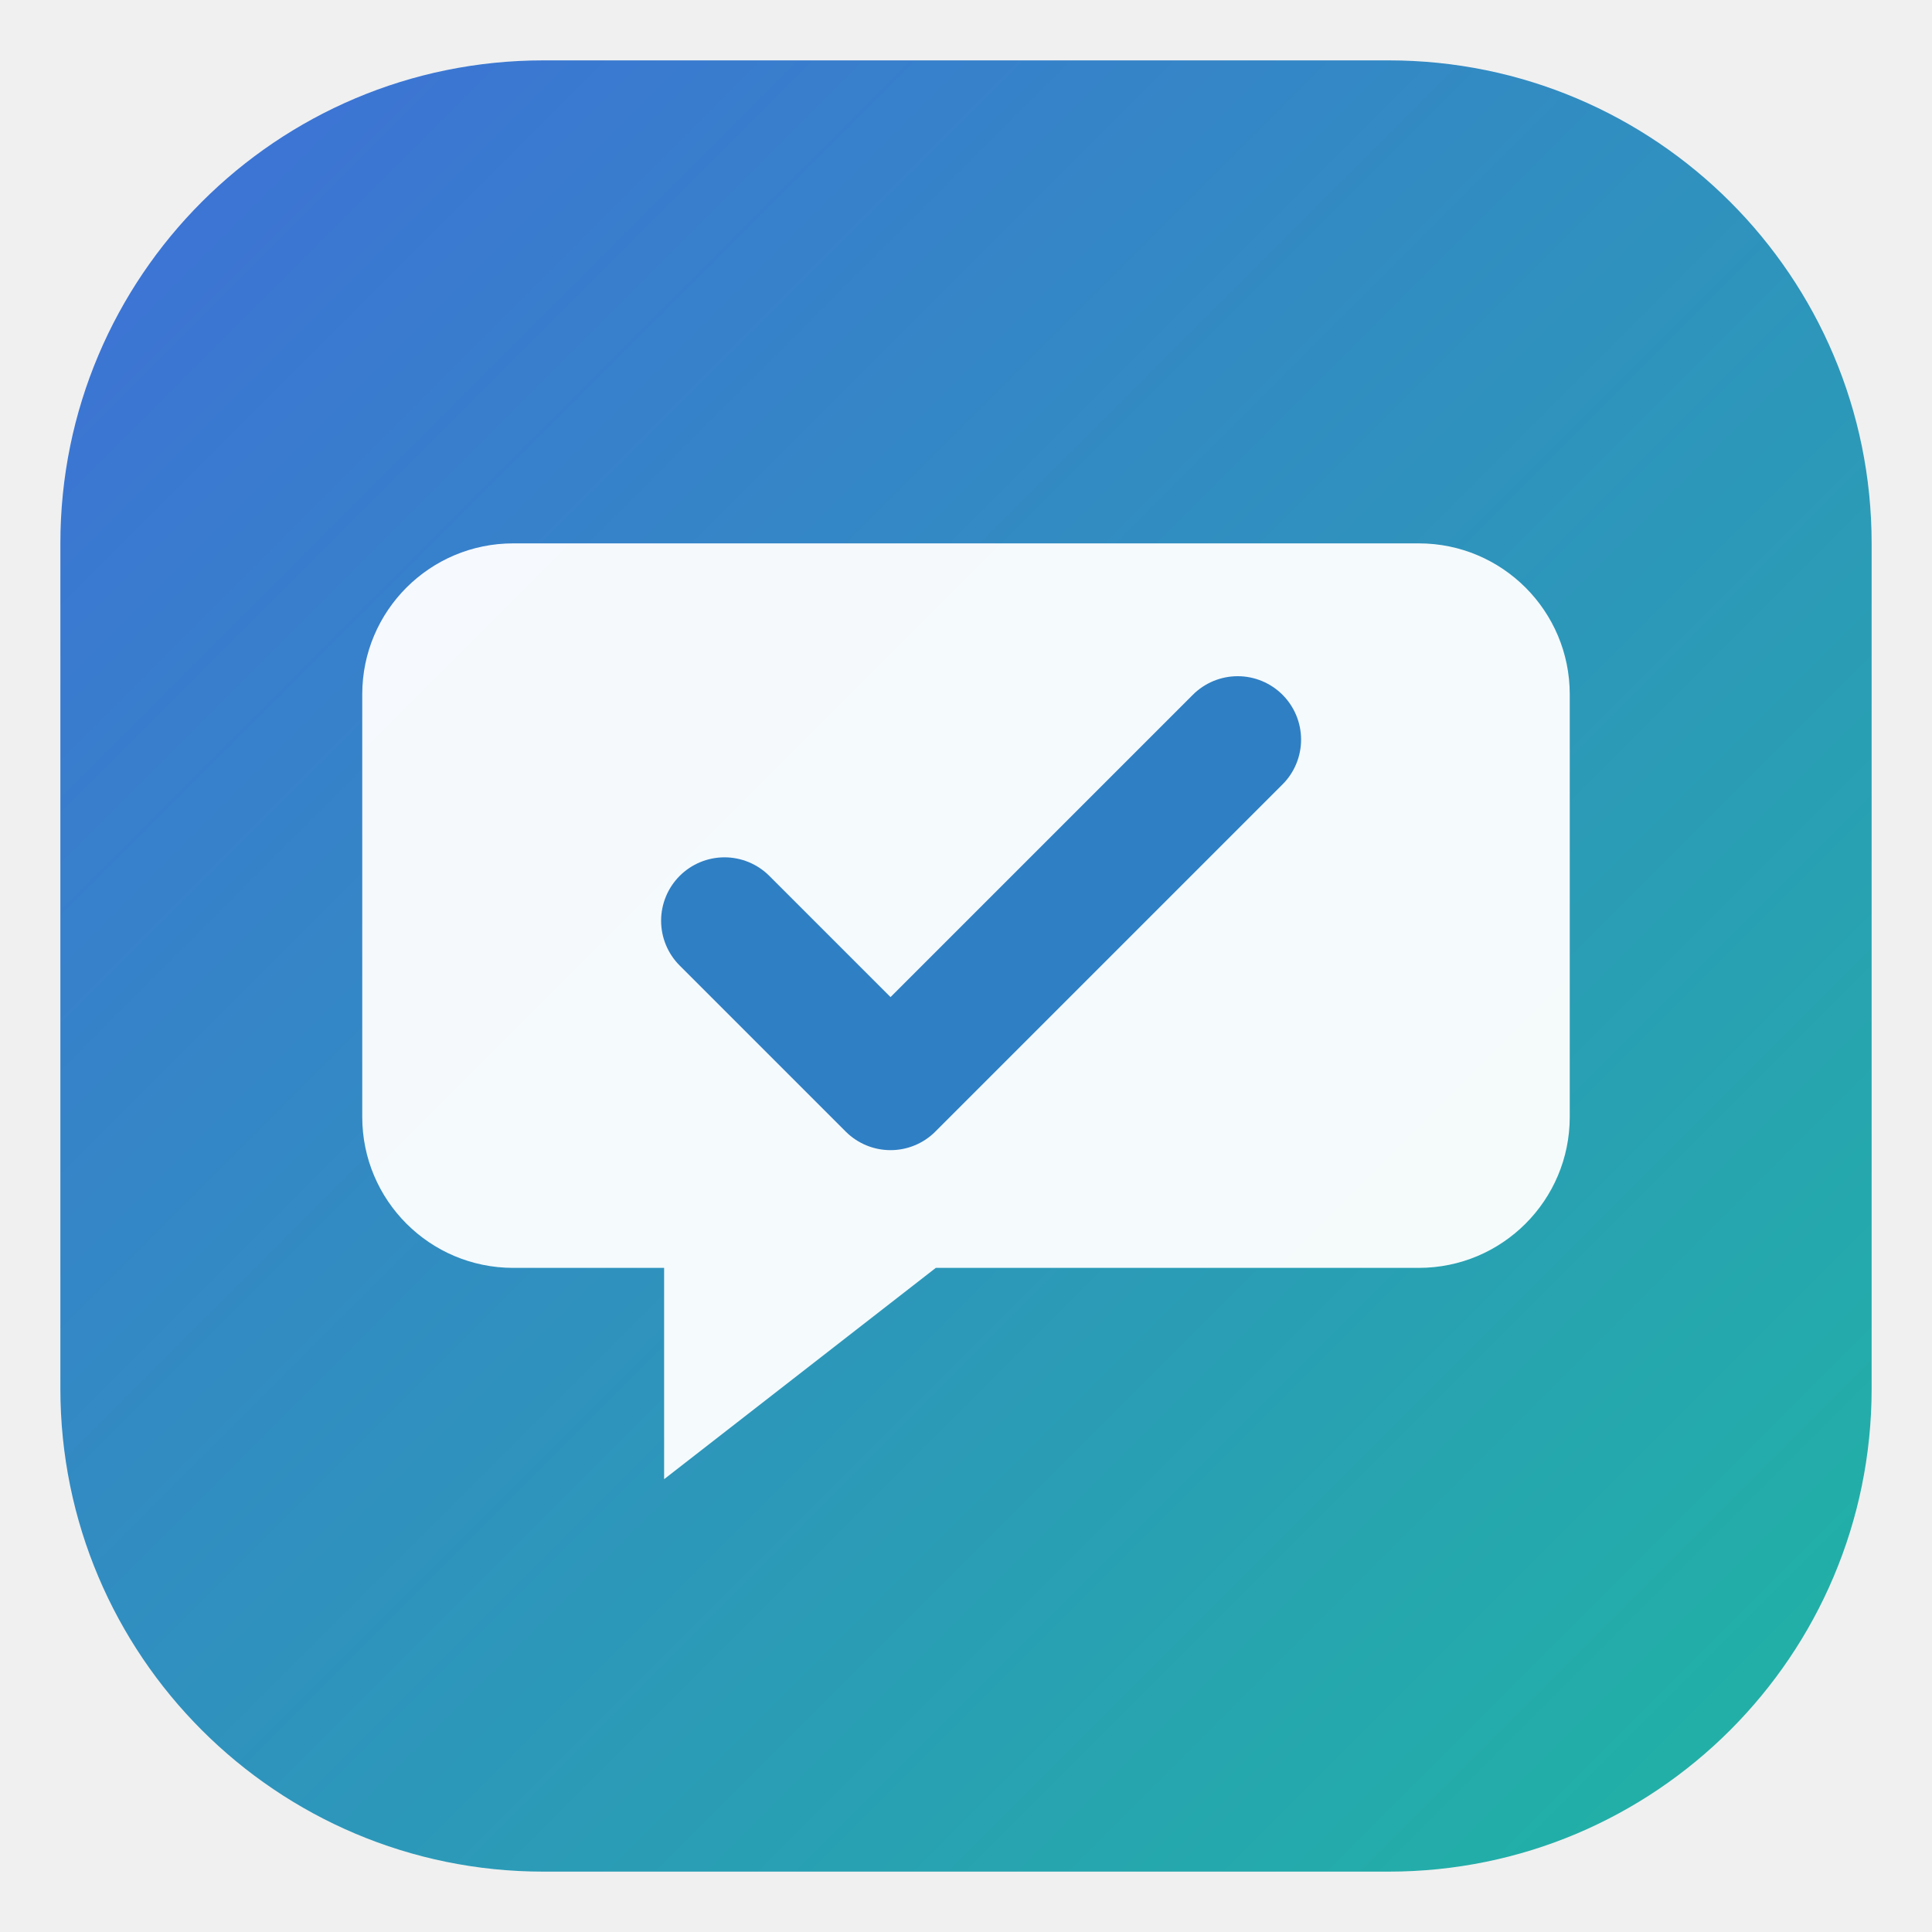
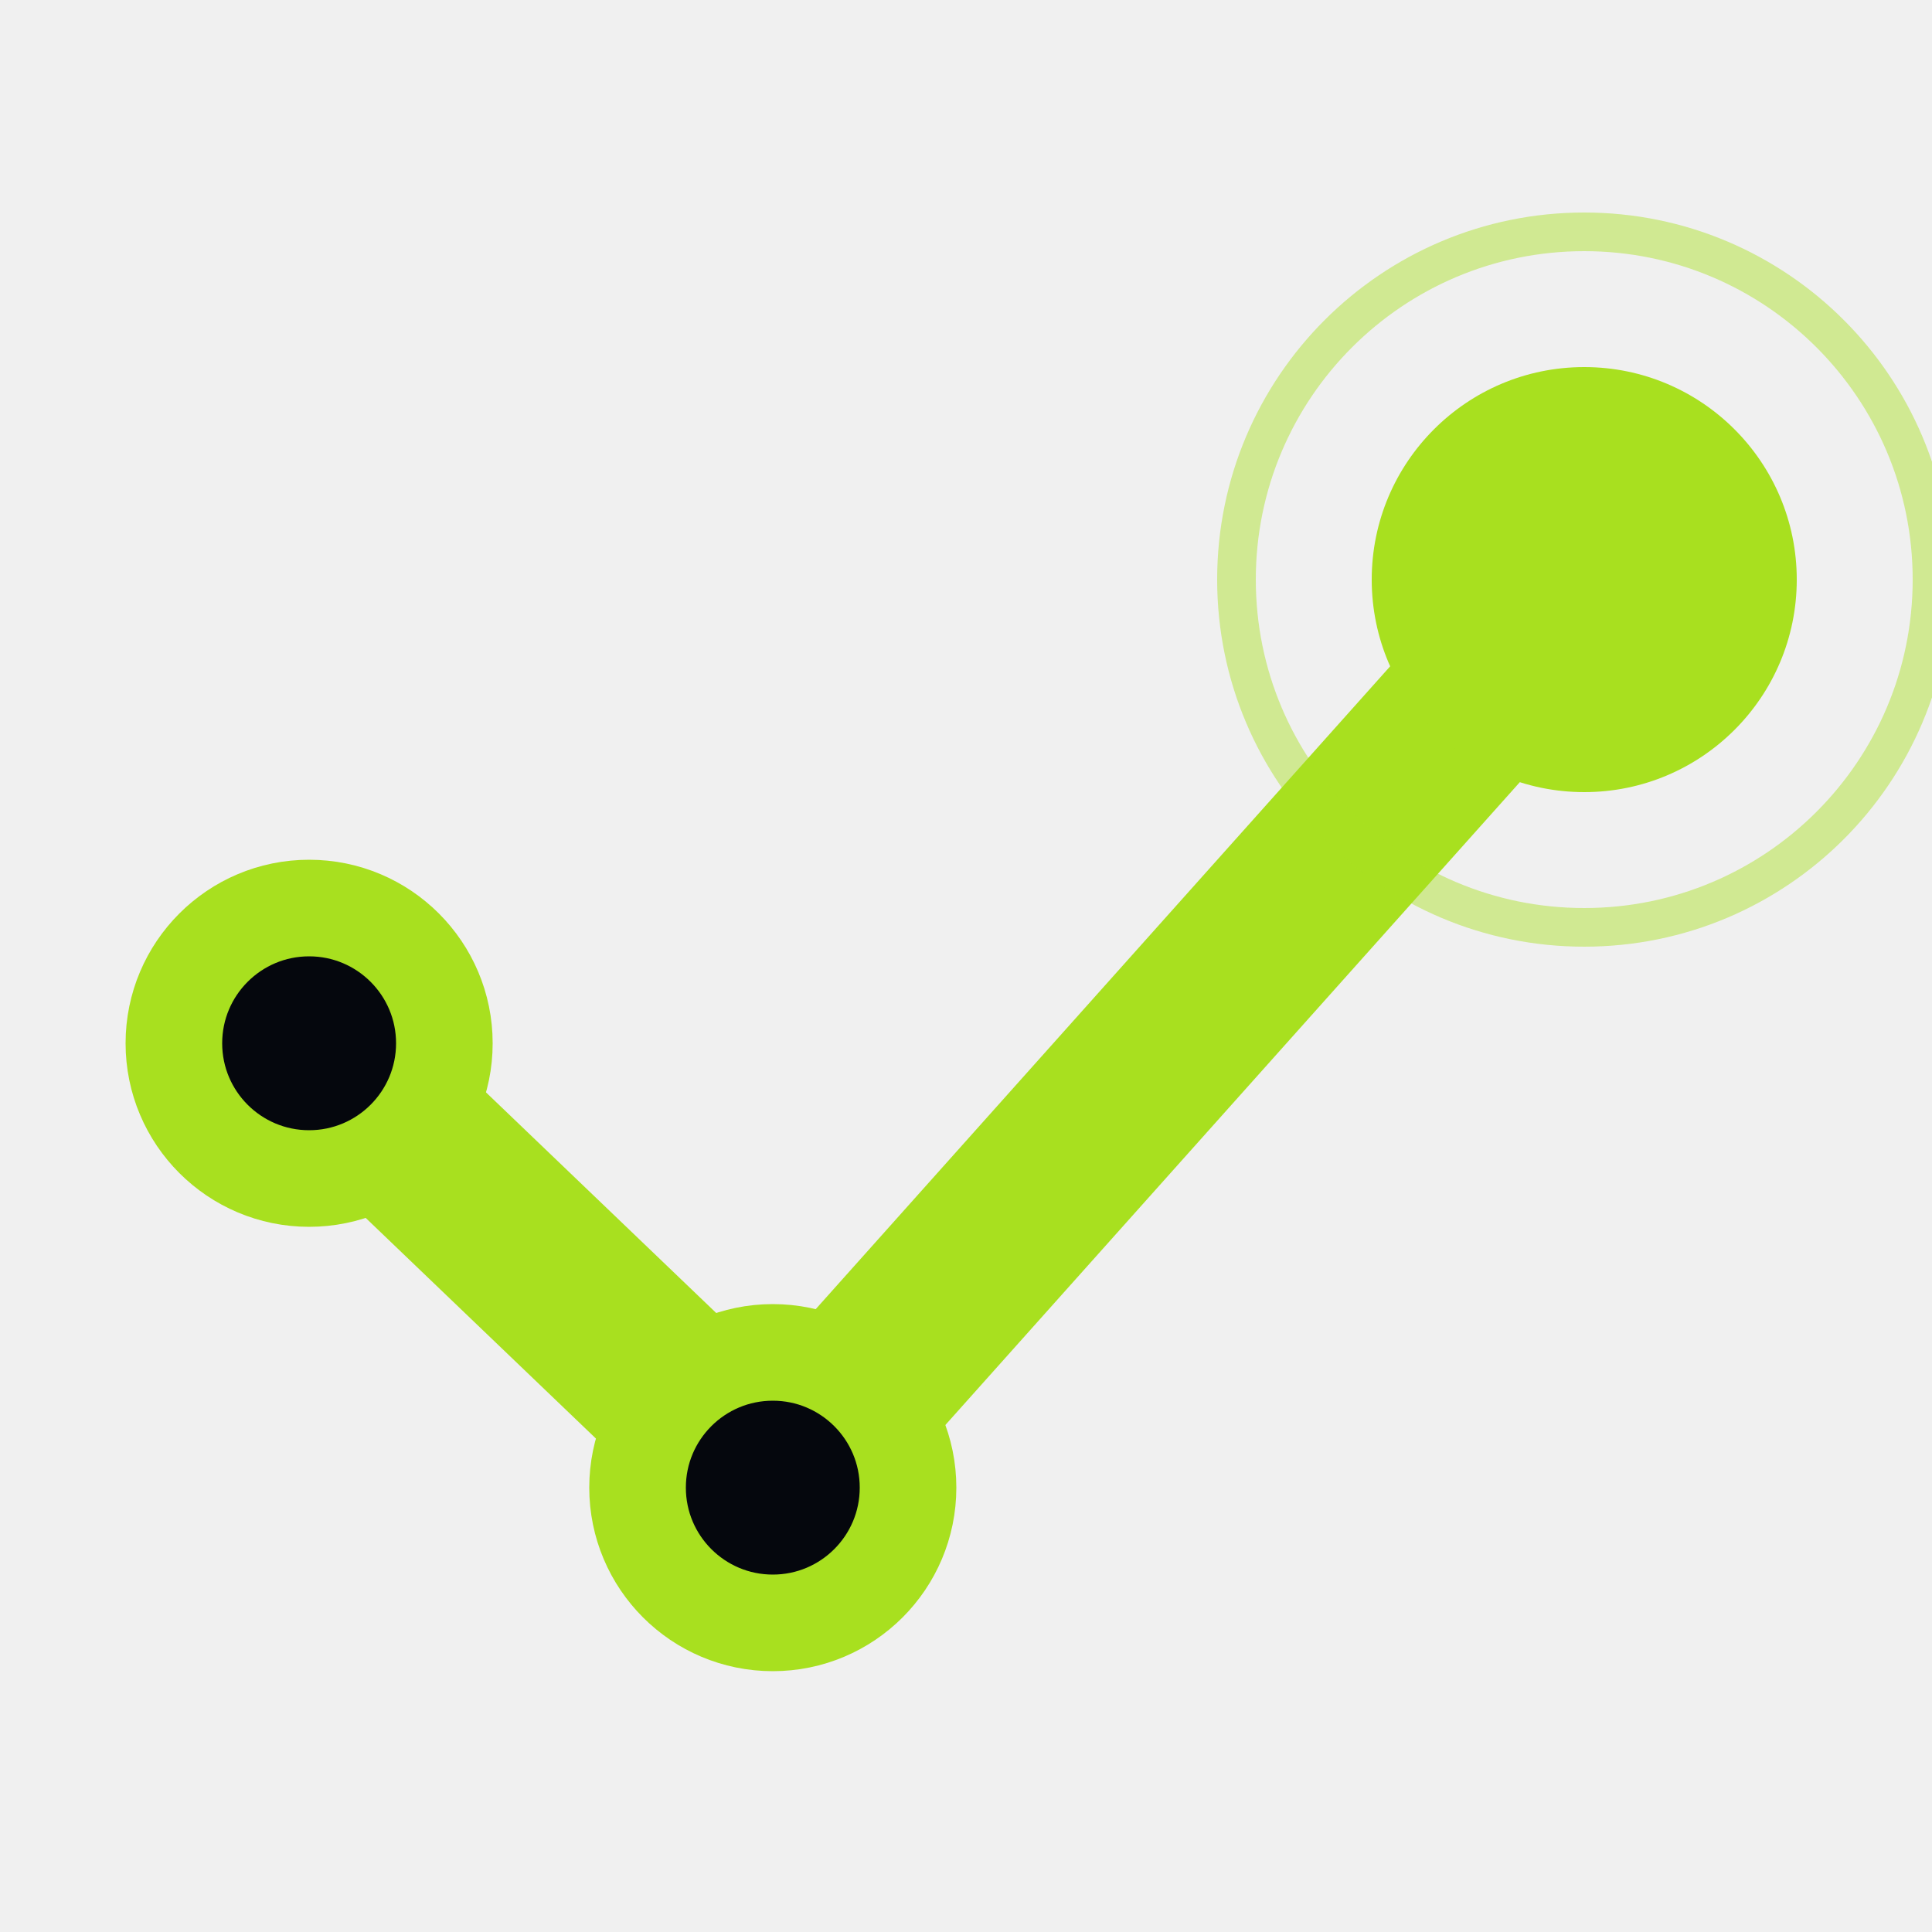
- <svg xmlns="http://www.w3.org/2000/svg" viewBox="0 0 64 64" role="img" aria-label="req-kit">
-   <defs>
-     <linearGradient id="g" x1="0" y1="0" x2="1" y2="1">
-       <stop offset="0" stop-color="#3f6fd8" />
-       <stop offset="1" stop-color="#1fb5a3" />
-     </linearGradient>
-   </defs>
-   <rect x="2" y="2" width="60" height="60" rx="16" fill="url(#g)" />
-   <path d="M17 18h30a5 5 0 0 1 5 5v14a5 5 0 0 1-5 5H31l-9 7v-7h-5a5 5 0 0 1-5-5V23a5 5 0 0 1 5-5z" fill="#fff" fill-opacity=".95" />
-   <path d="M24 30.5l5.5 5.5L41 24.5" fill="none" stroke="#2f7fc4" stroke-width="4.2" stroke-linecap="round" stroke-linejoin="round" />
+ <svg xmlns="http://www.w3.org/2000/svg" viewBox="0 0 100 100" width="100" height="100">
+   <path d="M16 54 L40 77 L82 30" fill="none" stroke="#a8e01f" stroke-width="9" stroke-linecap="round" stroke-linejoin="round" />
+   <g fill="#05070d" stroke="#a8e01f" stroke-width="5">
+     <circle cx="16" cy="54" r="7" />
+     <circle cx="40" cy="77" r="7" />
+   </g>
+   <circle cx="82" cy="30" r="11" fill="#a8e01f" />
+   <circle cx="82" cy="30" r="18" fill="none" stroke="#a8e01f" stroke-width="2" opacity="0.45" />
</svg>
